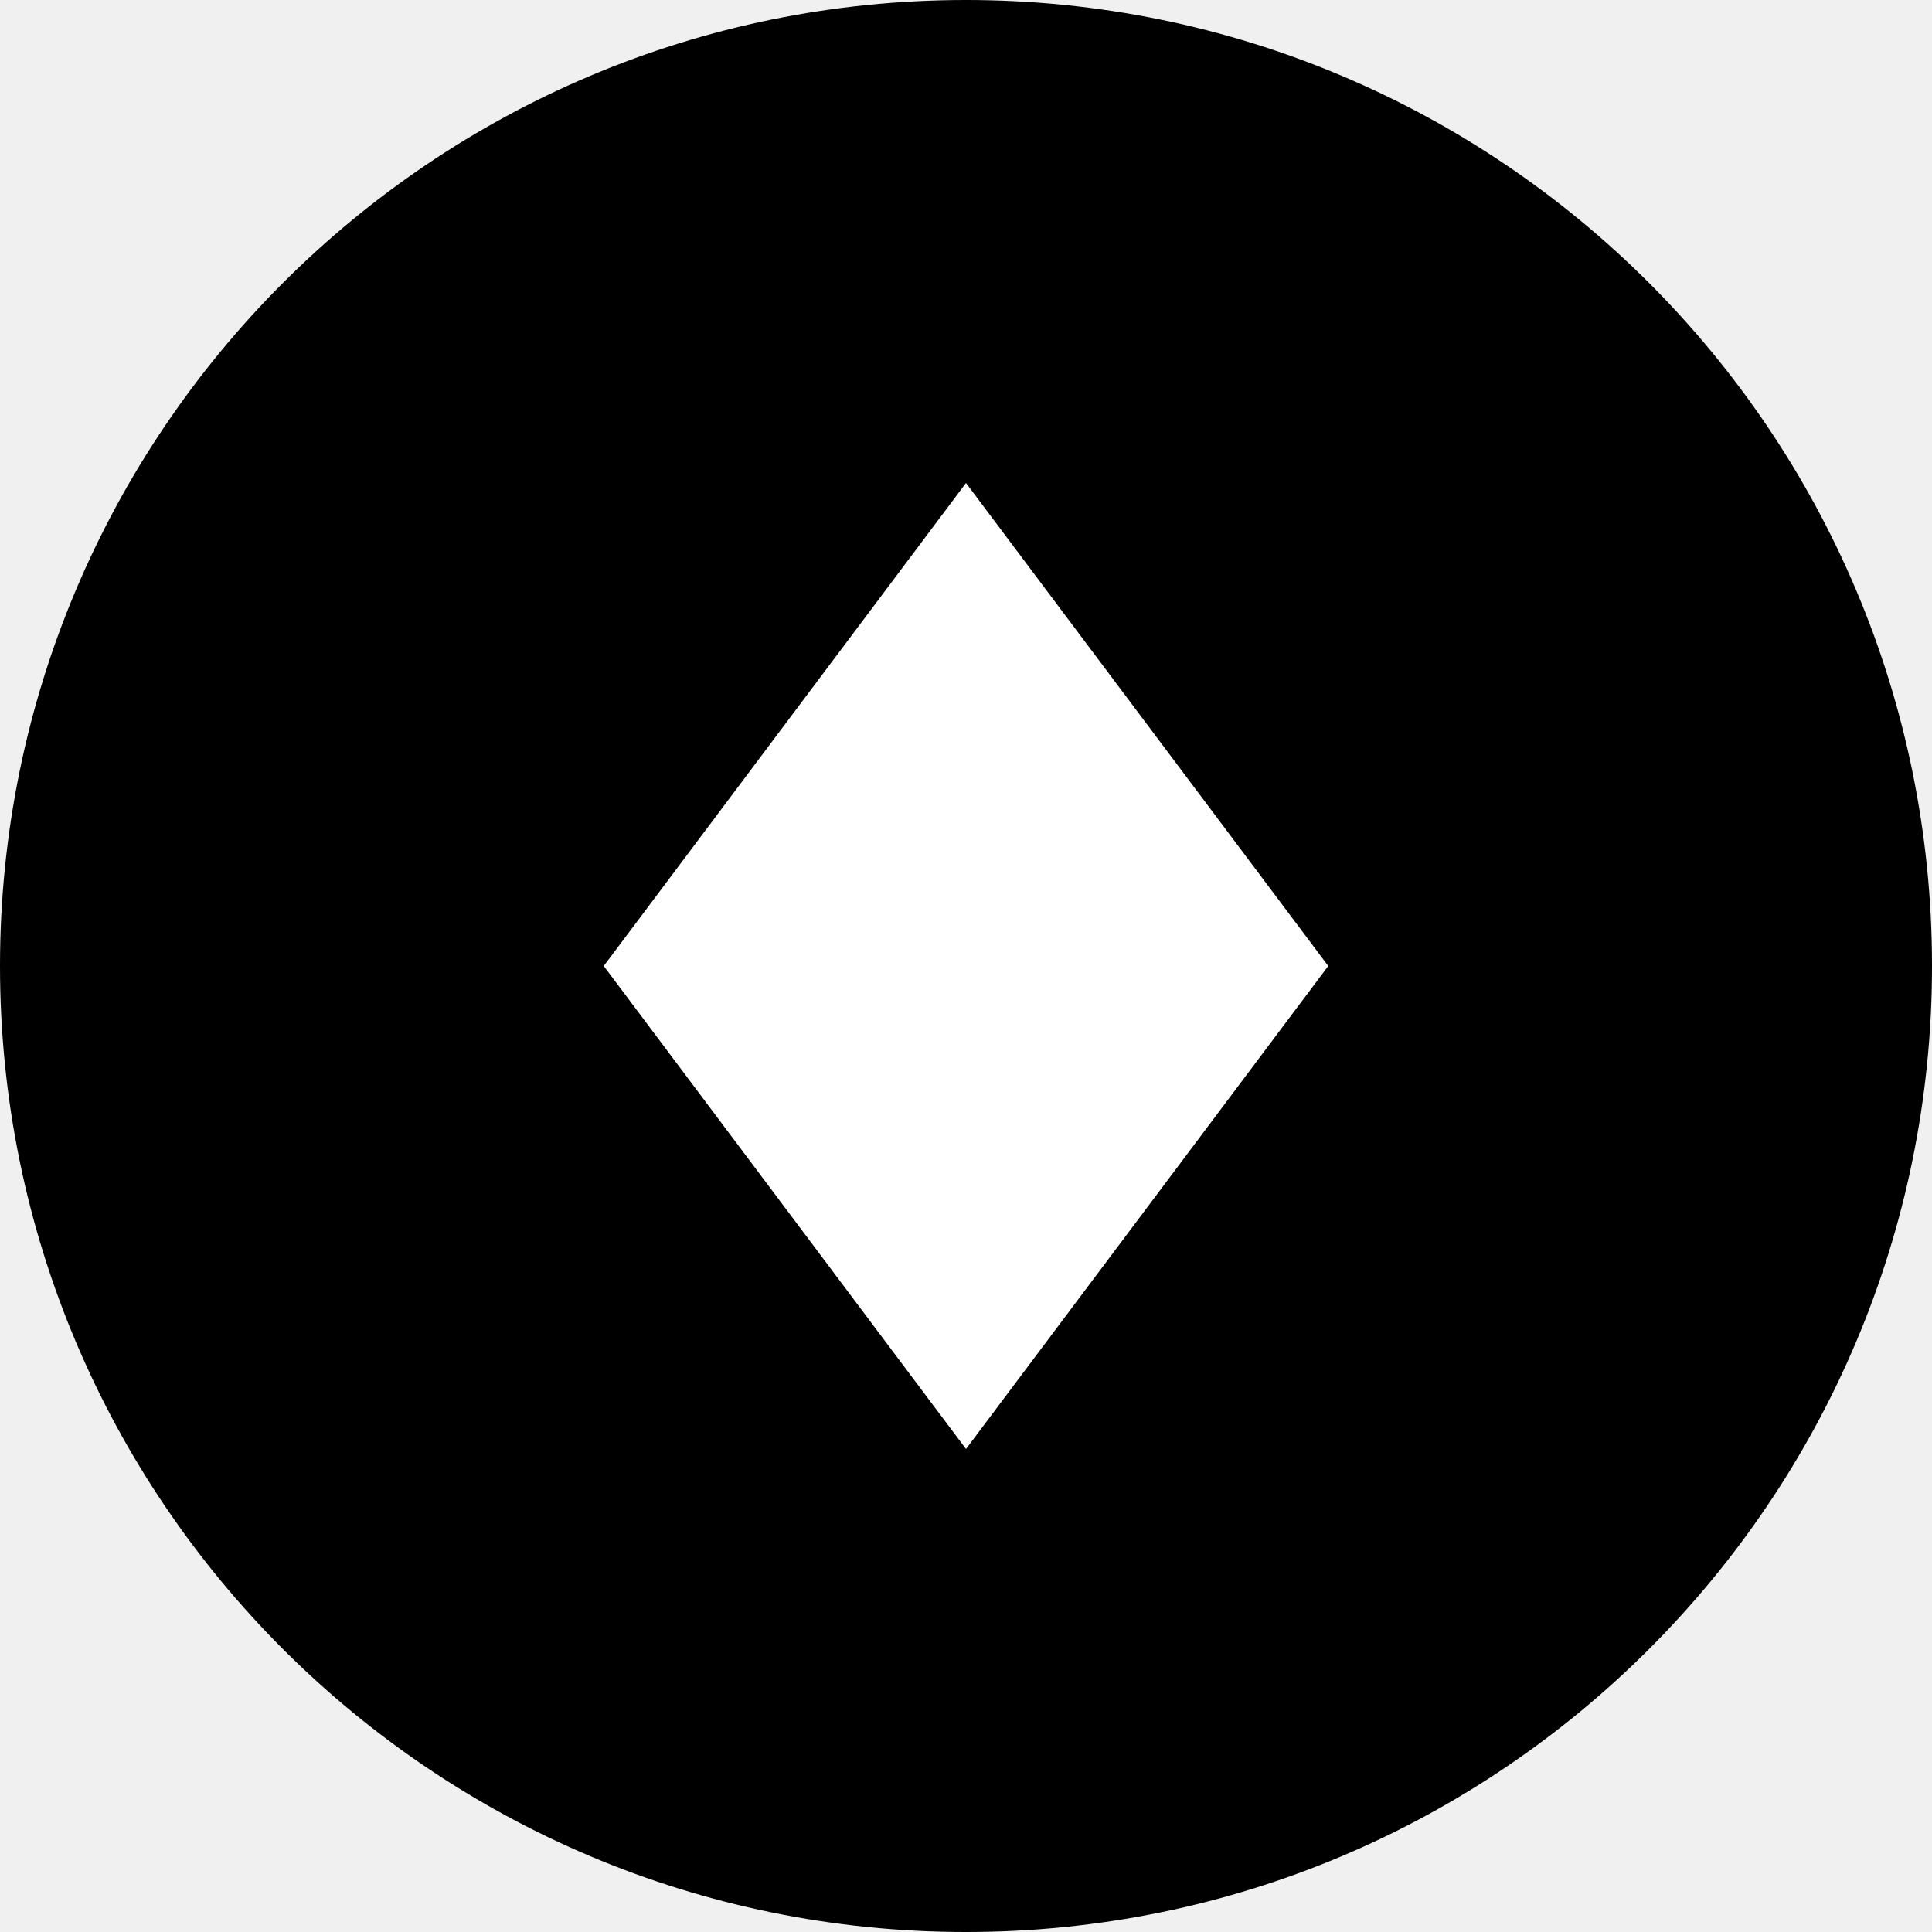
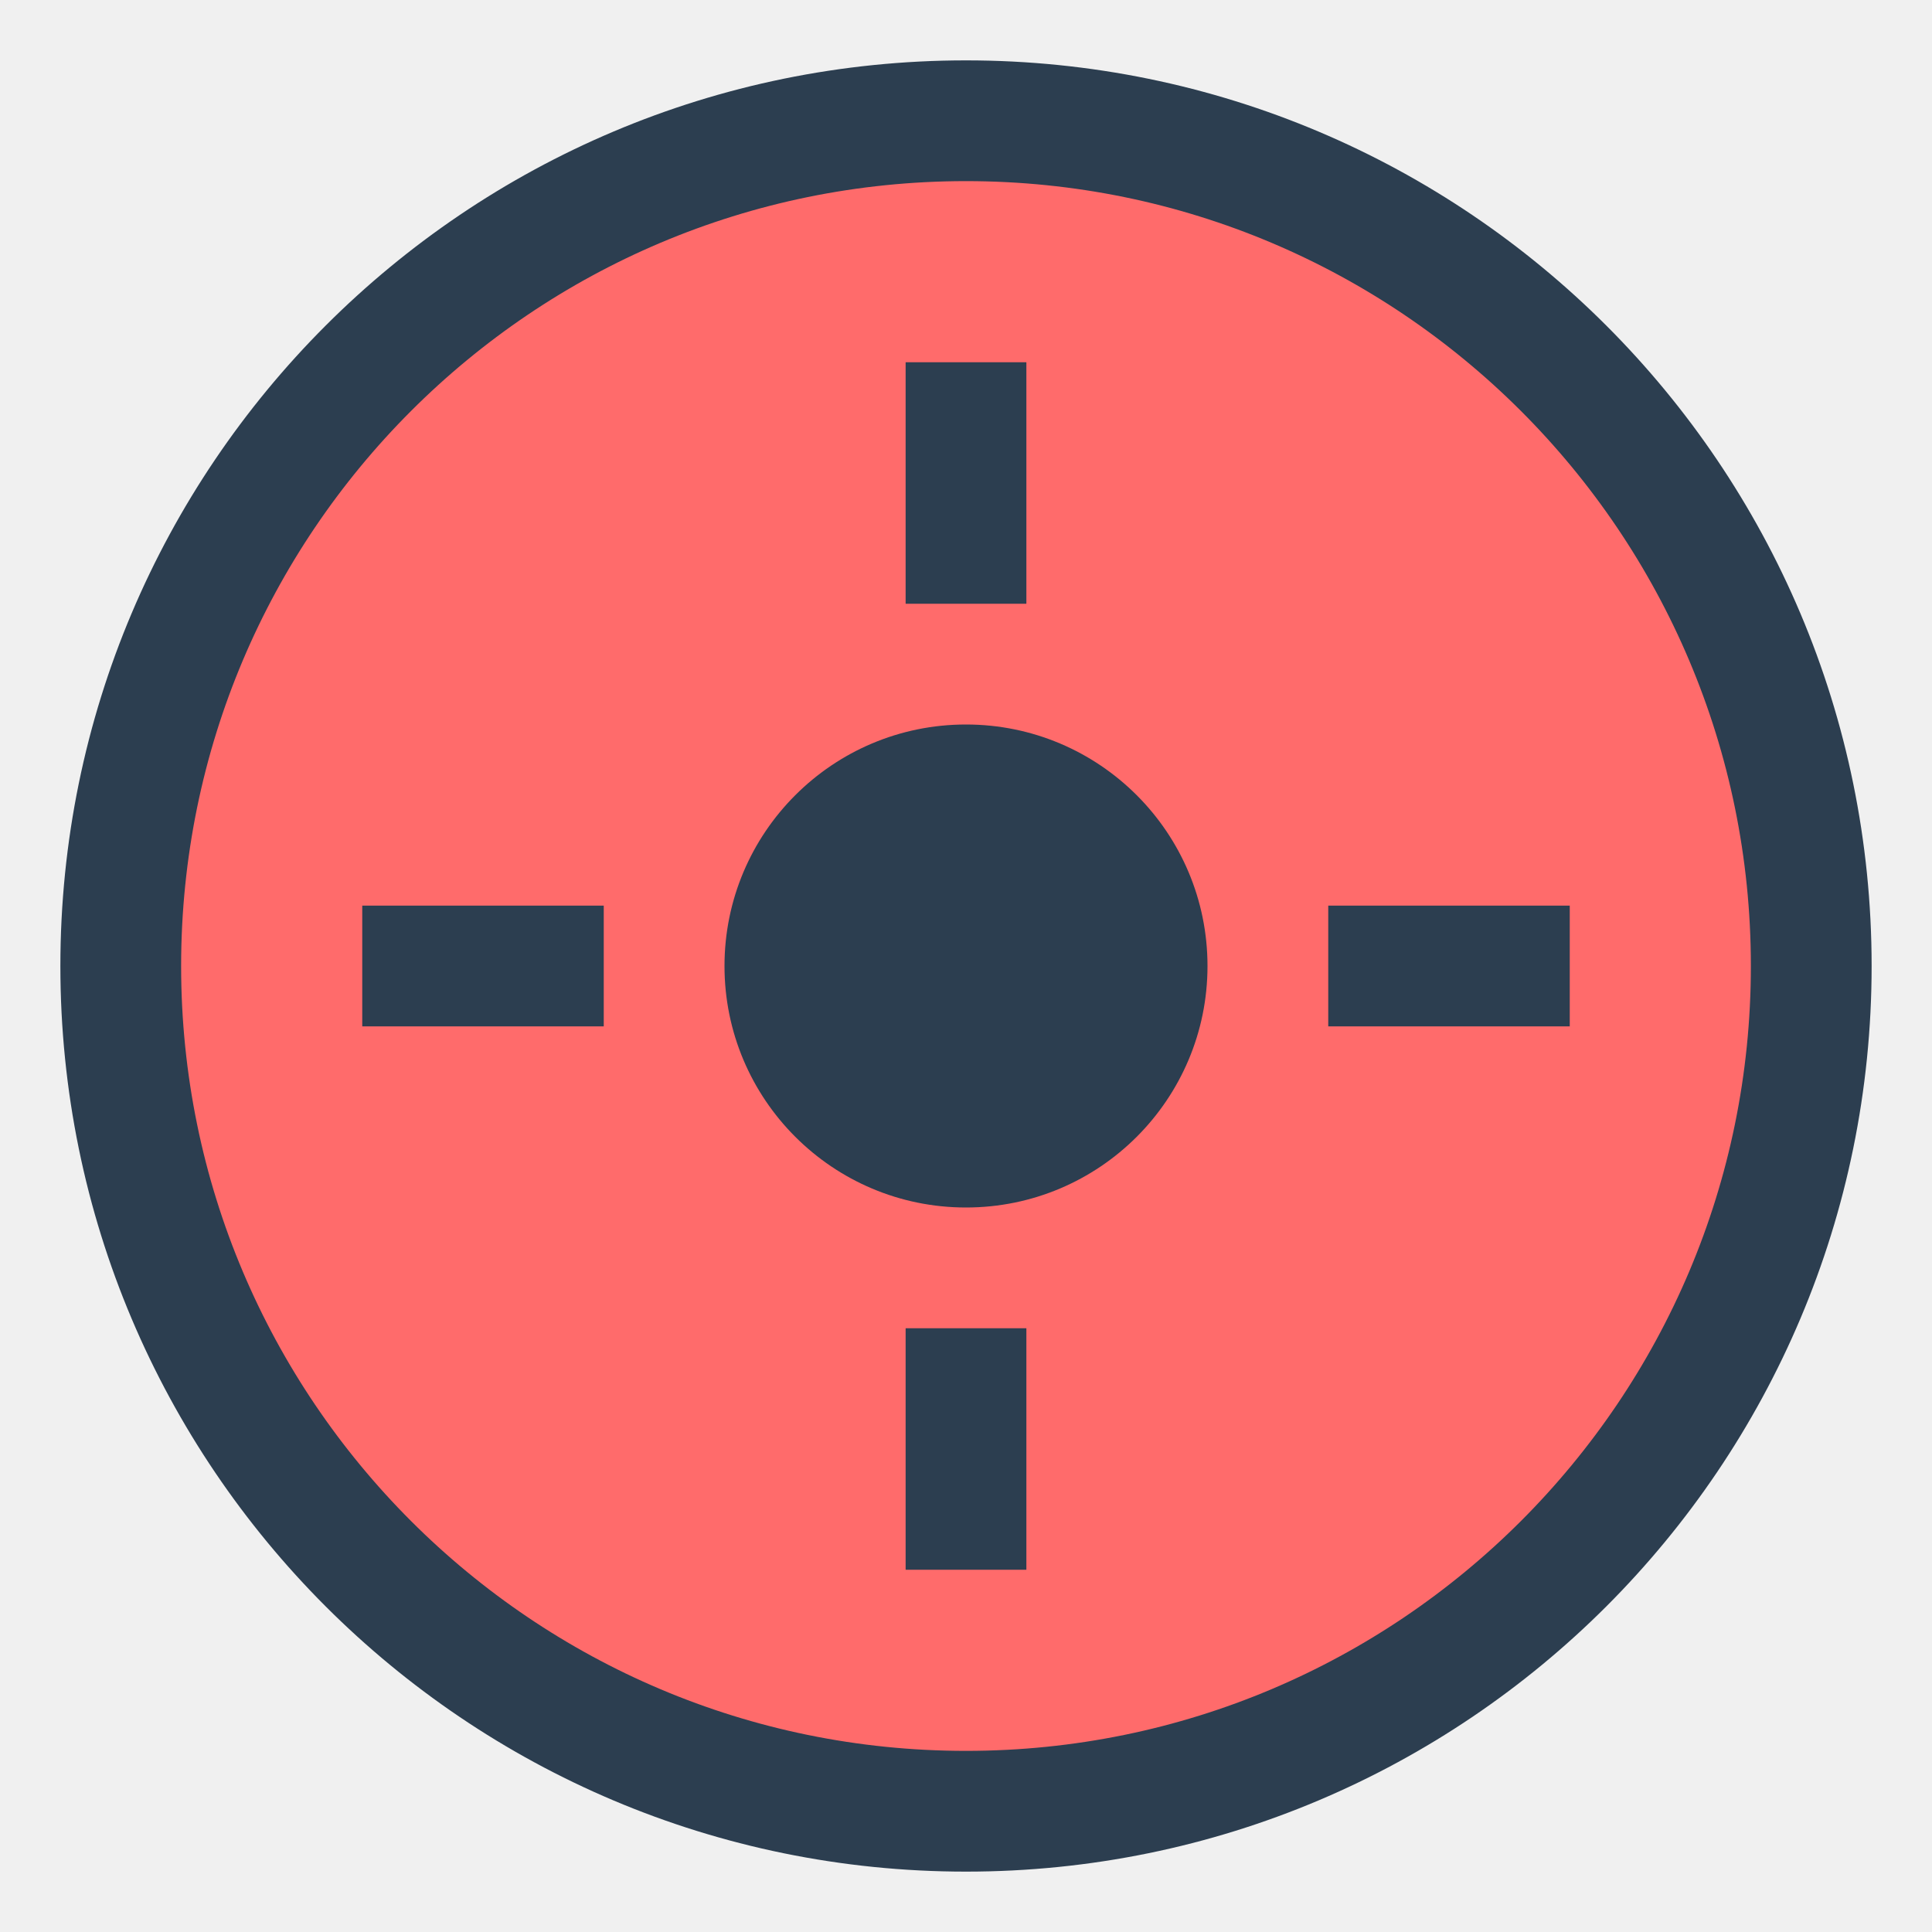
- <svg xmlns="http://www.w3.org/2000/svg" width="32px" height="32px" viewBox="0 0 32 32" version="1.1">
-   <circle cx="16" cy="16" r="16" fill="#000000" />
-   <path d="M16,8 L22,16 L16,24 L10,16 Z" fill="#ffffff" />
+ <svg xmlns="http://www.w3.org/2000/svg" width="32" height="32" viewBox="0 0 32 32">
+   <circle cx="16" cy="16" r="14" fill="#ff6b6b" stroke="#2c3e50" stroke-width="2" />
+   <circle cx="16" cy="16" r="4" fill="#2c3e50" />
+   <path d="M16 6 L16 10 M16 22 L16 26 M6 16 L10 16 M22 16 L26 16" stroke="#2c3e50" stroke-width="2" />
</svg>
